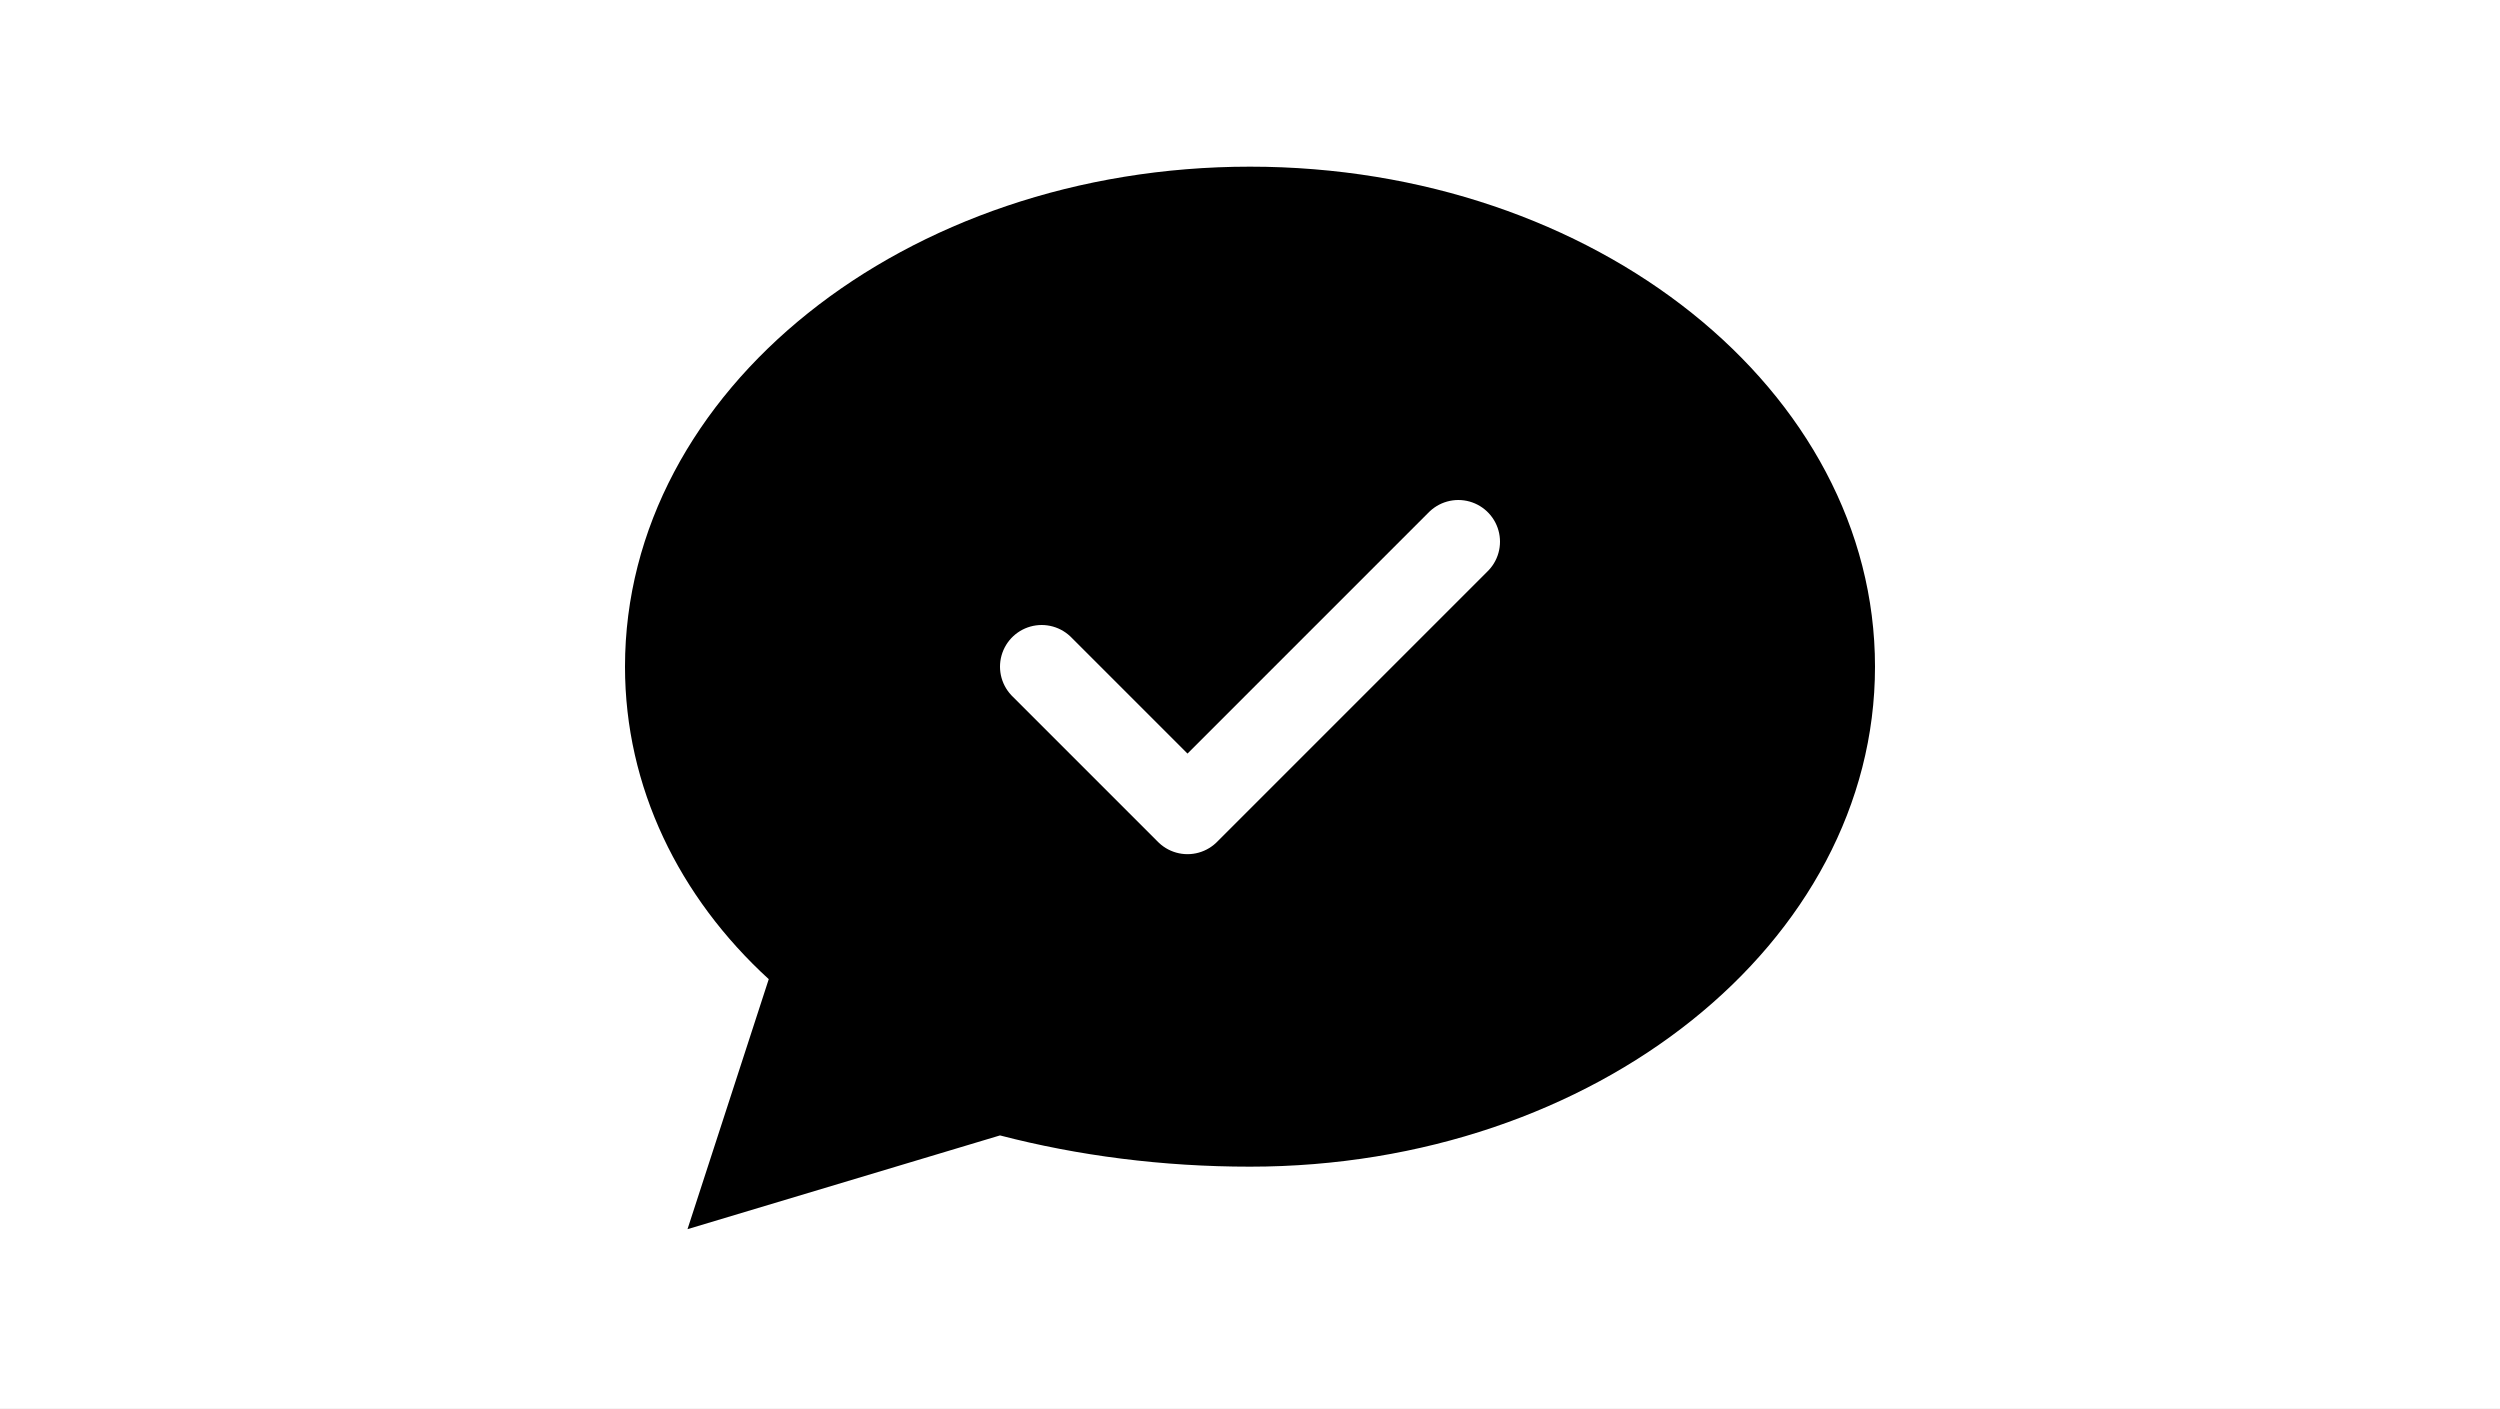
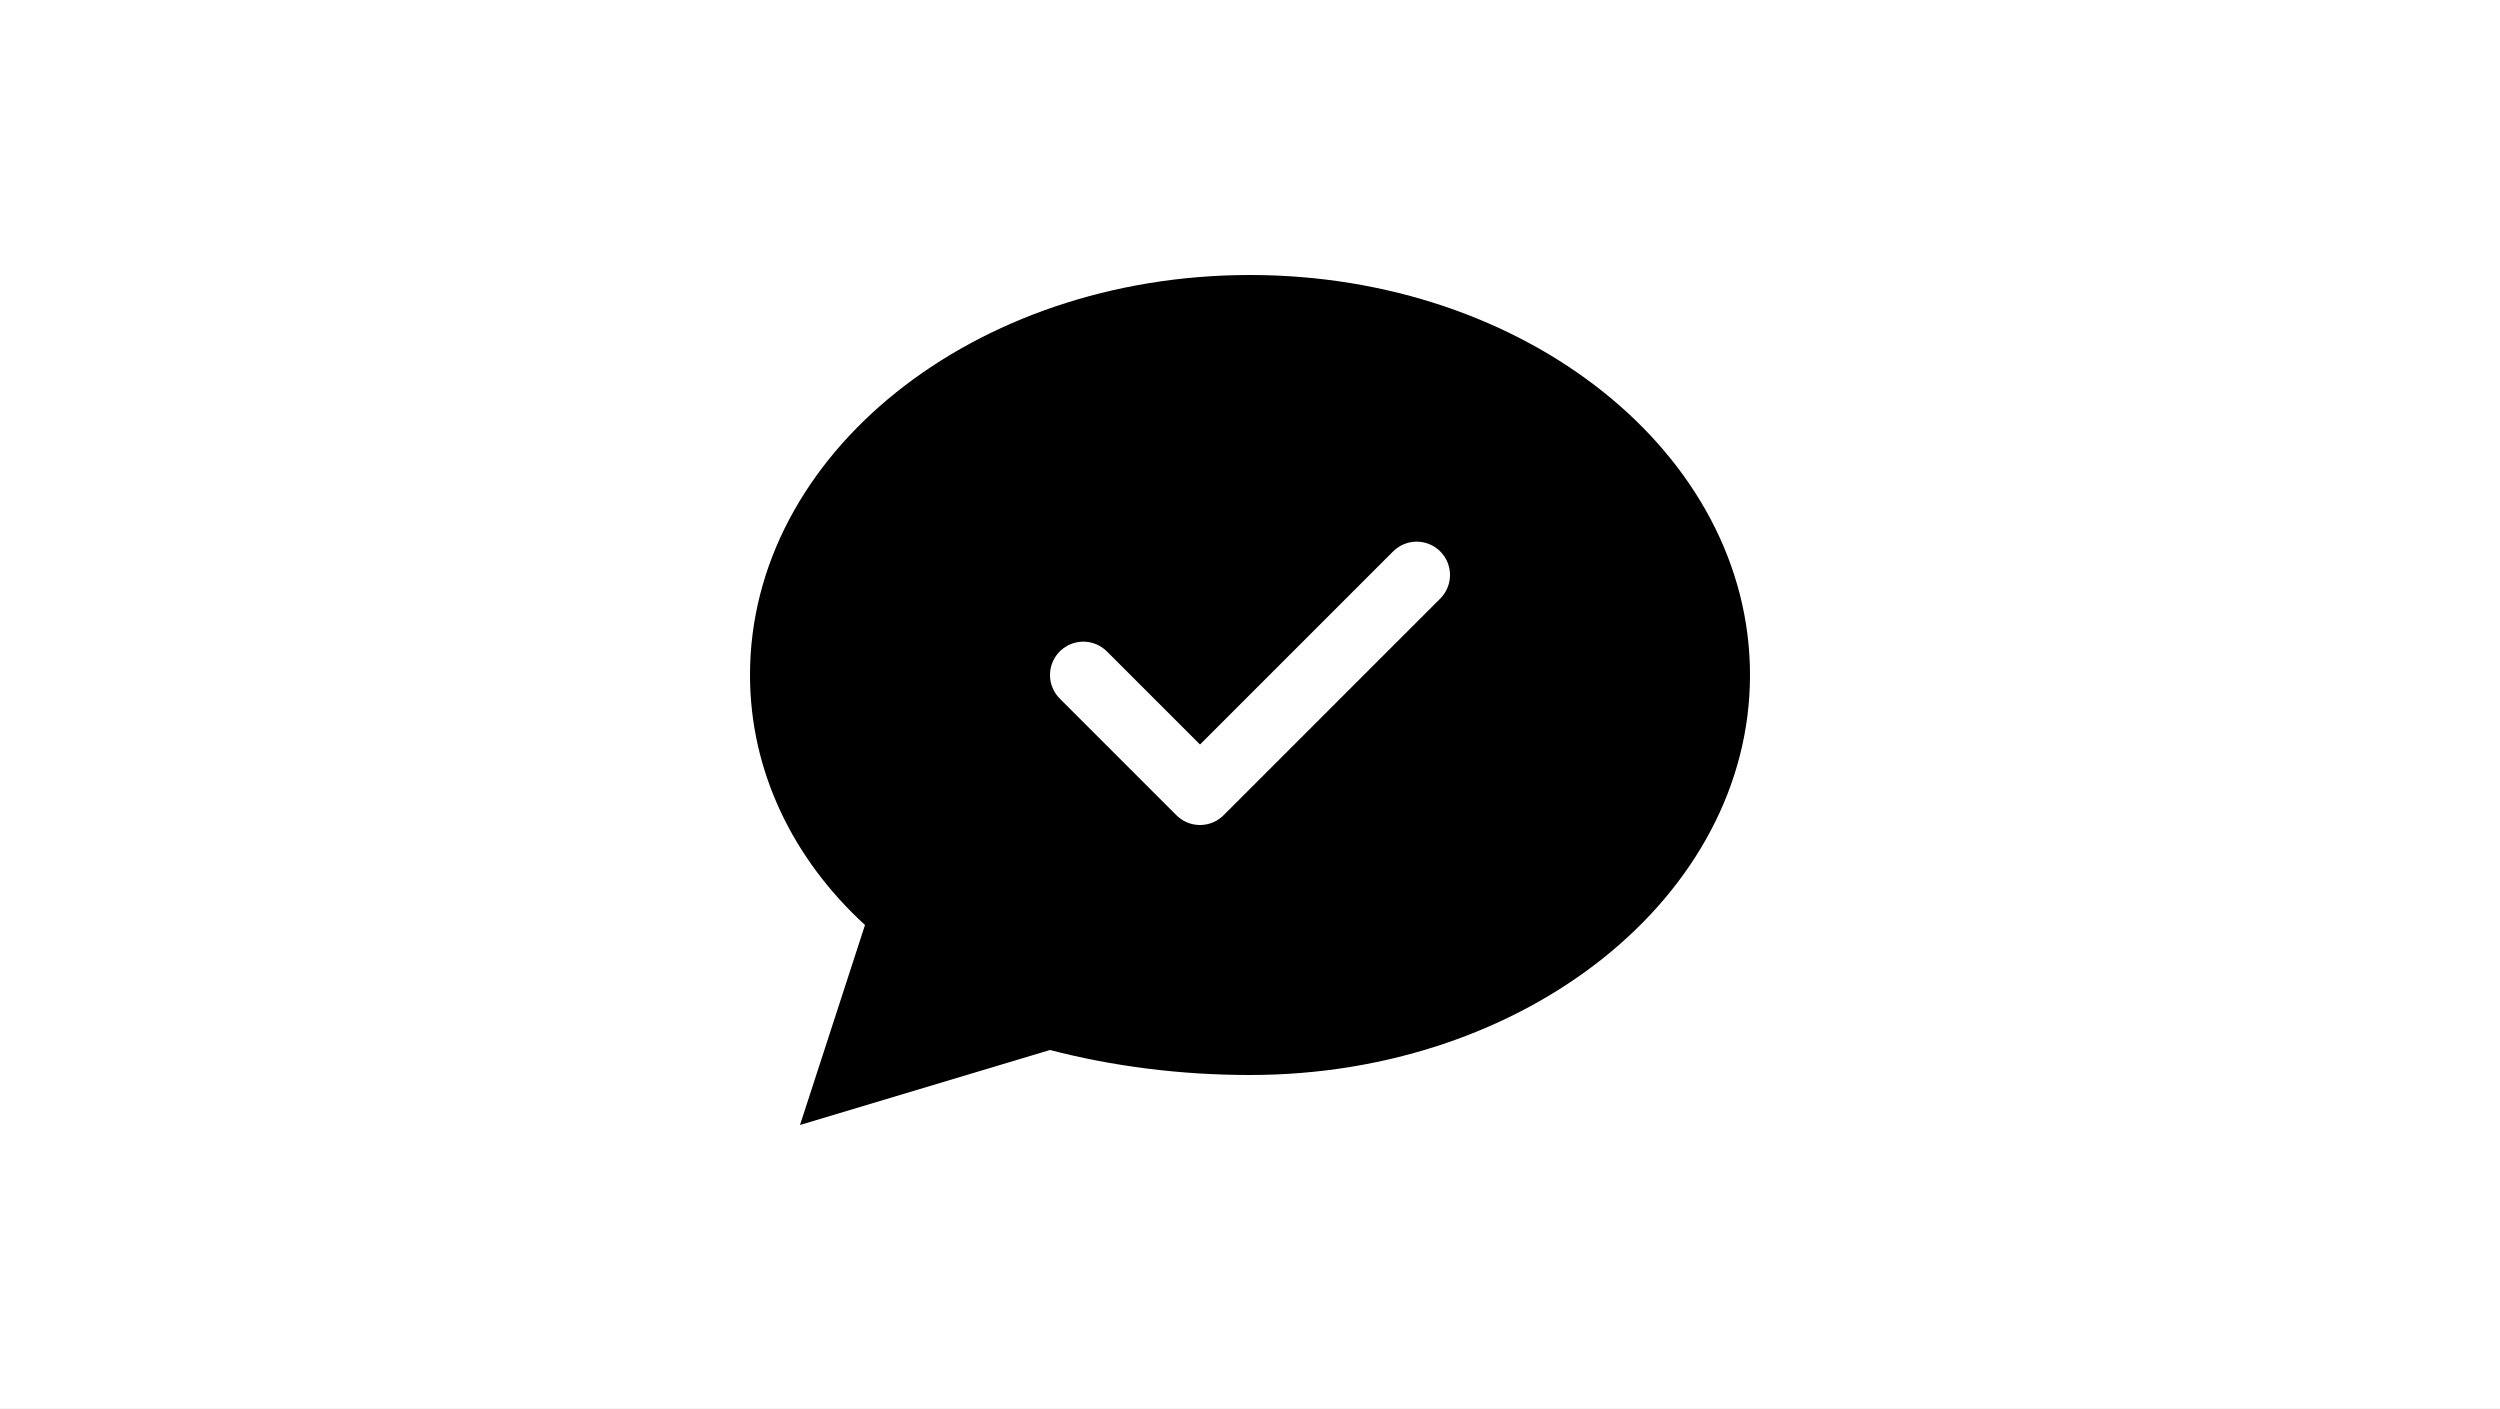
<svg xmlns="http://www.w3.org/2000/svg" width="600" height="338" viewBox="0 0 600 338" fill="none">
  <rect width="600" height="338" fill="white" />
-   <path d="M300 240C382.843 240 450 186.274 450 120C450 53.726 382.843 0 300 0C217.157 0 150 53.726 150 120C150 148.892 162.943 175.267 184.5 195L165 255L240 232.5C258.75 237.375 279 240 300 240Z" transform="translate(0, 40)" fill="black" />
-   <path d="M250 120L285 155L350 90" transform="translate(0, 40)" stroke="white" stroke-width="20" stroke-linecap="round" stroke-linejoin="round" fill="none" />
+   <g transform="translate(60, 34) scale(0.8)">
+     <path d="M300 240C382.843 240 450 186.274 450 120C450 53.726 382.843 0 300 0C217.157 0 150 53.726 150 120C150 148.892 162.943 175.267 184.5 195L165 255L240 232.5C258.75 237.375 279 240 300 240Z" transform="translate(0, 40)" fill="black" />
+     <path d="M250 120L285 155L350 90" transform="translate(0, 40)" stroke="white" stroke-width="20" stroke-linecap="round" stroke-linejoin="round" fill="none" />
+   </g>
</svg>
